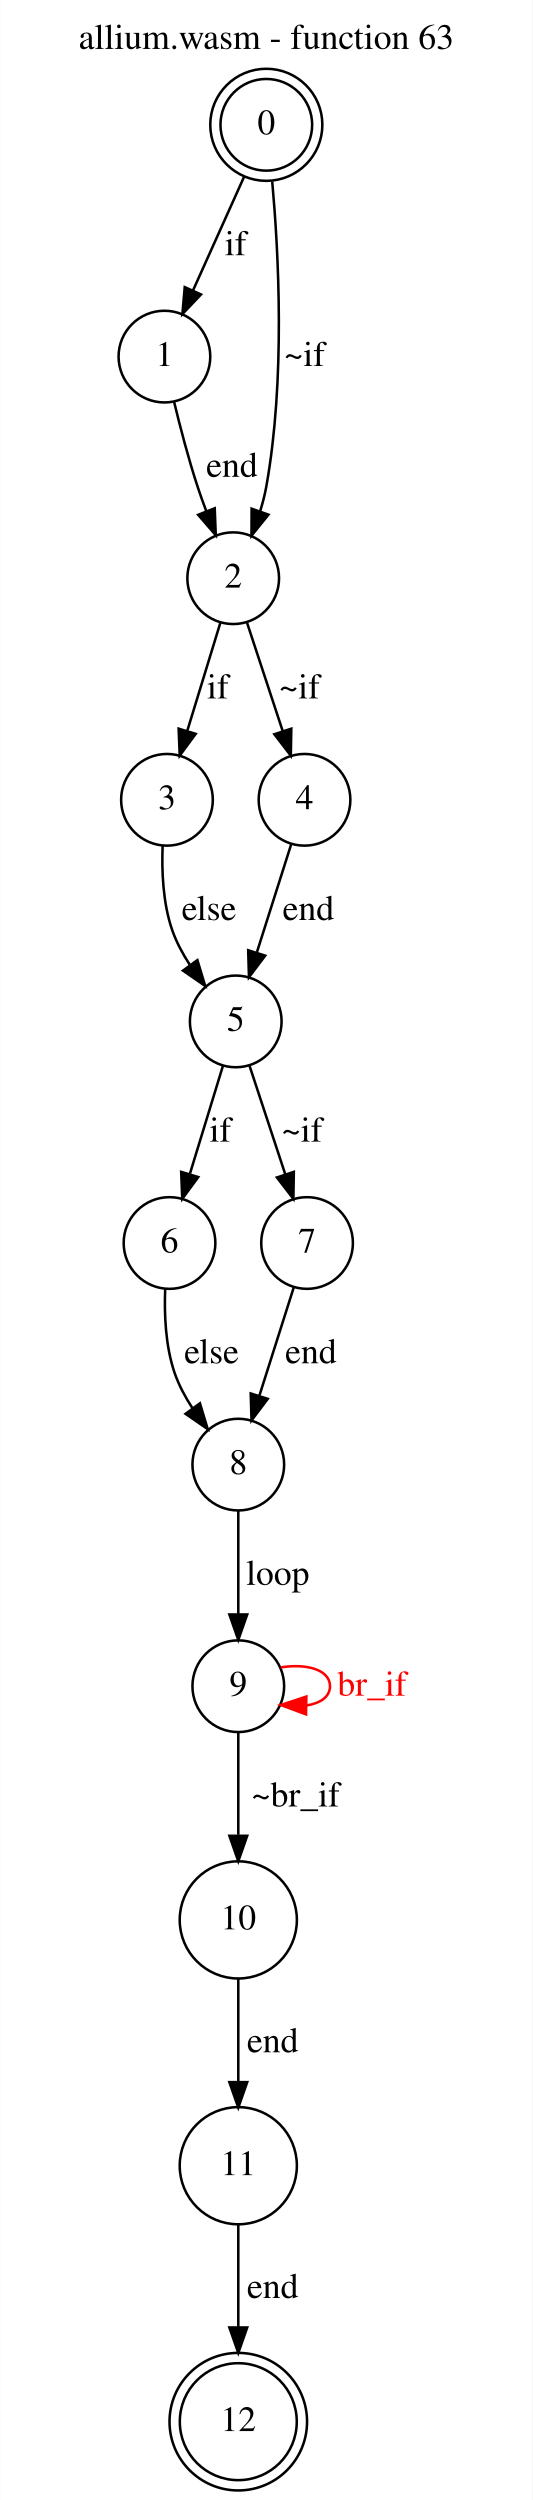
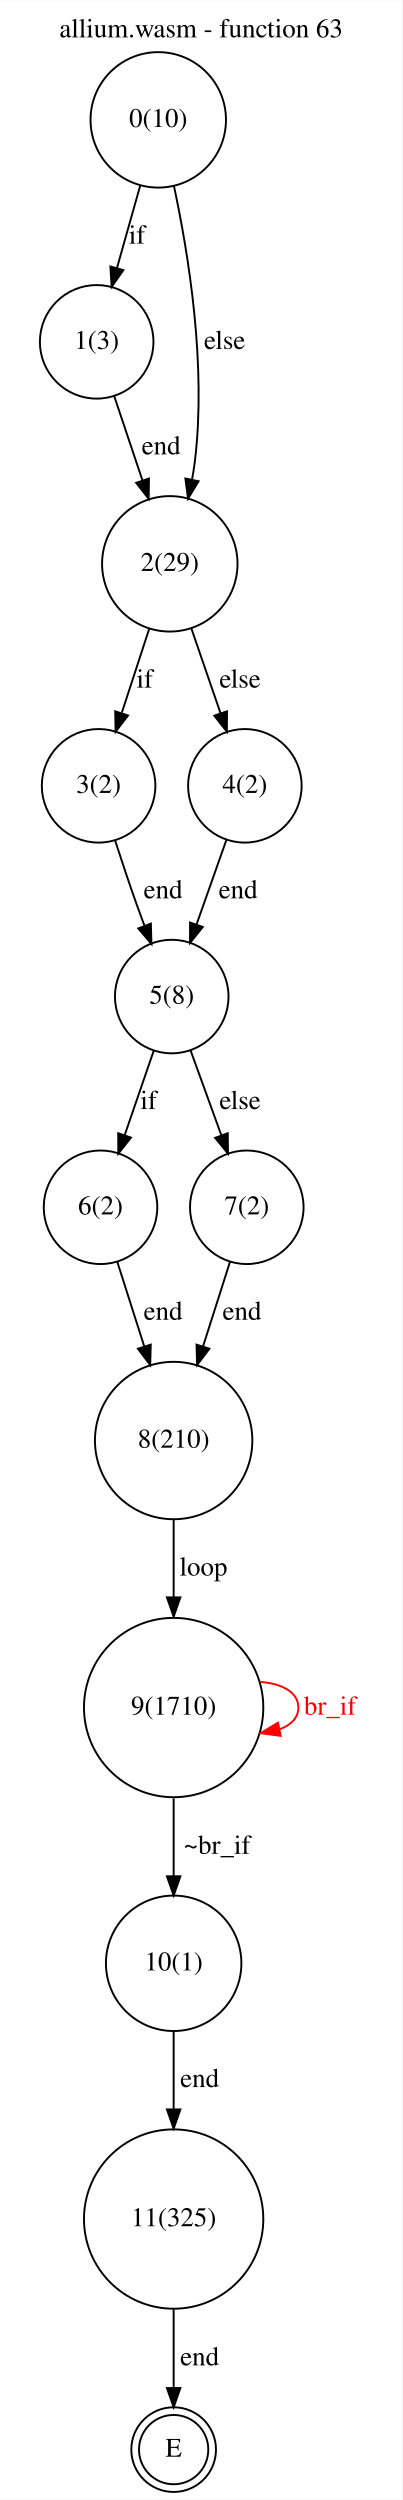
- <svg xmlns="http://www.w3.org/2000/svg" width="209pt" height="981pt" viewBox="0.00 0.00 209.00 981.49">
-   <g id="graph0" class="graph" transform="scale(1 1) rotate(0) translate(4 977.49)">
-     <polygon fill="white" stroke="transparent" points="-4,4 -4,-977.49 205,-977.49 205,4 -4,4" />
-     <text text-anchor="middle" x="100.5" y="-958.29" font-family="Times,serif" font-size="14.00">allium.wasm - function 63</text>
+ <svg xmlns="http://www.w3.org/2000/svg" width="209pt" height="1299pt" viewBox="0.00 0.00 209.00 1298.64">
+   <g id="graph0" class="graph" transform="scale(1 1) rotate(0) translate(4 1294.64)">
+     <polygon fill="white" stroke="transparent" points="-4,4 -4,-1294.64 205,-1294.64 205,4 -4,4" />
+     <text text-anchor="middle" x="100.5" y="-1275.44" font-family="Times,serif" font-size="14.00">allium.wasm - function 63</text>
    <g id="node1" class="node">
-       <ellipse fill="none" stroke="black" cx="100.5" cy="-928.49" rx="18" ry="18" />
-       <ellipse fill="none" stroke="black" cx="100.5" cy="-928.49" rx="22" ry="22" />
-       <text text-anchor="middle" x="100.5" y="-924.79" font-family="Times,serif" font-size="14.00">0</text>
+       <ellipse fill="none" stroke="black" cx="86.23" cy="-22" rx="18" ry="18" />
+       <ellipse fill="none" stroke="black" cx="86.23" cy="-22" rx="22" ry="22" />
+       <text text-anchor="middle" x="86.23" y="-18.3" font-family="Times,serif" font-size="14.00">E</text>
+     </g>
+     <g id="node2" class="node">
+       <ellipse fill="none" stroke="black" cx="78.23" cy="-1232.54" rx="35.19" ry="35.19" />
+       <text text-anchor="middle" x="78.23" y="-1228.84" font-family="Times,serif" font-size="14.00">0(10)</text>
    </g>
    <g id="node3" class="node">
-       <ellipse fill="none" stroke="black" cx="60.5" cy="-837.49" rx="18" ry="18" />
-       <text text-anchor="middle" x="60.5" y="-833.79" font-family="Times,serif" font-size="14.00">1</text>
+       <ellipse fill="none" stroke="black" cx="46.23" cy="-1117.2" rx="29.5" ry="29.5" />
+       <text text-anchor="middle" x="46.23" y="-1113.5" font-family="Times,serif" font-size="14.00">1(3)</text>
    </g>
    <g id="edge1" class="edge">
-       <path fill="none" stroke="black" d="M91.82,-908.18C85.92,-895.05 78.06,-877.56 71.69,-863.39" />
-       <polygon fill="black" stroke="black" points="74.86,-861.89 67.56,-854.2 68.47,-864.76 74.86,-861.89" />
-       <text text-anchor="middle" x="88.5" y="-877.29" font-family="Times,serif" font-size="14.00">if</text>
+       <path fill="none" stroke="black" d="M68.88,-1198.45C65.08,-1184.99 60.67,-1169.37 56.76,-1155.51" />
+       <polygon fill="black" stroke="black" points="60.1,-1154.45 54.01,-1145.78 53.36,-1156.35 60.1,-1154.45" />
+       <text text-anchor="middle" x="67.23" y="-1168.24" font-family="Times,serif" font-size="14.00">if</text>
    </g>
    <g id="node4" class="node">
-       <ellipse fill="none" stroke="black" cx="87.5" cy="-750.49" rx="18" ry="18" />
-       <text text-anchor="middle" x="87.5" y="-746.79" font-family="Times,serif" font-size="14.00">2</text>
+       <ellipse fill="none" stroke="black" cx="84.23" cy="-1001.85" rx="35.19" ry="35.19" />
+       <text text-anchor="middle" x="84.23" y="-998.15" font-family="Times,serif" font-size="14.00">2(29)</text>
    </g>
    <g id="edge2" class="edge">
-       <path fill="none" stroke="black" d="M102.82,-906.26C105.33,-878.48 108.03,-828.41 100.5,-786.49 99.92,-783.23 99.05,-779.89 98.03,-776.61" />
-       <polygon fill="black" stroke="black" points="101.33,-775.43 94.68,-767.18 94.73,-777.78 101.33,-775.43" />
-       <text text-anchor="middle" x="115.5" y="-833.79" font-family="Times,serif" font-size="14.00">~if</text>
-     </g>
-     <g id="node2" class="node">
-       <ellipse fill="none" stroke="black" cx="89.5" cy="-26.75" rx="22.96" ry="22.96" />
-       <ellipse fill="none" stroke="black" cx="89.5" cy="-26.75" rx="27" ry="27" />
-       <text text-anchor="middle" x="89.5" y="-23.05" font-family="Times,serif" font-size="14.00">12</text>
+       <path fill="none" stroke="black" d="M86.35,-1198.31C93.98,-1162.79 103.36,-1104.83 97.23,-1054.95 96.85,-1051.9 96.36,-1048.77 95.78,-1045.64" />
+       <polygon fill="black" stroke="black" points="99.18,-1044.77 93.71,-1035.69 92.32,-1046.2 99.18,-1044.77" />
+       <text text-anchor="middle" x="112.73" y="-1113.5" font-family="Times,serif" font-size="14.00">else</text>
    </g>
    <g id="edge3" class="edge">
-       <path fill="none" stroke="black" d="M64.31,-819.67C66.67,-809.89 69.92,-797.39 73.5,-786.49 74.54,-783.32 75.72,-780.02 76.95,-776.77" />
-       <polygon fill="black" stroke="black" points="80.25,-777.95 80.66,-767.36 73.74,-775.38 80.25,-777.95" />
-       <text text-anchor="middle" x="87" y="-790.29" font-family="Times,serif" font-size="14.00">end</text>
+       <path fill="none" stroke="black" d="M55.23,-1089.33C59.66,-1076.12 65.1,-1059.89 70.07,-1045.07" />
+       <polygon fill="black" stroke="black" points="73.39,-1046.18 73.25,-1035.59 66.75,-1043.95 73.39,-1046.18" />
+       <text text-anchor="middle" x="79.73" y="-1058.75" font-family="Times,serif" font-size="14.00">end</text>
    </g>
    <g id="node5" class="node">
-       <ellipse fill="none" stroke="black" cx="61.5" cy="-663.49" rx="18" ry="18" />
-       <text text-anchor="middle" x="61.5" y="-659.79" font-family="Times,serif" font-size="14.00">3</text>
+       <ellipse fill="none" stroke="black" cx="47.23" cy="-886.51" rx="29.5" ry="29.5" />
+       <text text-anchor="middle" x="47.23" y="-882.81" font-family="Times,serif" font-size="14.00">3(2)</text>
    </g>
    <g id="edge4" class="edge">
-       <path fill="none" stroke="black" d="M82.49,-733.1C78.82,-721.1 73.76,-704.58 69.53,-690.75" />
-       <polygon fill="black" stroke="black" points="72.77,-689.37 66.5,-680.83 66.08,-691.41 72.77,-689.37" />
-       <text text-anchor="middle" x="81.5" y="-703.29" font-family="Times,serif" font-size="14.00">if</text>
+       <path fill="none" stroke="black" d="M73.62,-968.37C69.16,-954.69 63.93,-938.68 59.31,-924.54" />
+       <polygon fill="black" stroke="black" points="62.51,-923.05 56.08,-914.63 55.86,-925.22 62.51,-923.05" />
+       <text text-anchor="middle" x="71.23" y="-937.55" font-family="Times,serif" font-size="14.00">if</text>
    </g>
    <g id="node6" class="node">
-       <ellipse fill="none" stroke="black" cx="115.5" cy="-663.49" rx="18" ry="18" />
-       <text text-anchor="middle" x="115.5" y="-659.79" font-family="Times,serif" font-size="14.00">4</text>
+       <ellipse fill="none" stroke="black" cx="123.23" cy="-886.51" rx="29.5" ry="29.5" />
+       <text text-anchor="middle" x="123.23" y="-882.81" font-family="Times,serif" font-size="14.00">4(2)</text>
    </g>
    <g id="edge5" class="edge">
-       <path fill="none" stroke="black" d="M92.9,-733.1C96.89,-720.99 102.4,-704.26 106.98,-690.35" />
-       <polygon fill="black" stroke="black" points="110.31,-691.42 110.12,-680.83 103.66,-689.23 110.31,-691.42" />
-       <text text-anchor="middle" x="113.5" y="-703.29" font-family="Times,serif" font-size="14.00">~if</text>
+       <path fill="none" stroke="black" d="M95.4,-968.37C100.16,-954.55 105.72,-938.37 110.62,-924.13" />
+       <polygon fill="black" stroke="black" points="113.95,-925.23 113.89,-914.63 107.33,-922.95 113.95,-925.23" />
+       <text text-anchor="middle" x="120.73" y="-937.55" font-family="Times,serif" font-size="14.00">else</text>
    </g>
    <g id="node7" class="node">
-       <ellipse fill="none" stroke="black" cx="88.5" cy="-576.49" rx="18" ry="18" />
-       <text text-anchor="middle" x="88.5" y="-572.79" font-family="Times,serif" font-size="14.00">5</text>
+       <ellipse fill="none" stroke="black" cx="85.23" cy="-777.01" rx="29.5" ry="29.5" />
+       <text text-anchor="middle" x="85.23" y="-773.31" font-family="Times,serif" font-size="14.00">5(8)</text>
    </g>
    <g id="edge6" class="edge">
-       <path fill="none" stroke="black" d="M59.8,-645.38C59.4,-635.51 59.9,-623.01 63.5,-612.49 65.14,-607.71 67.66,-603.01 70.48,-598.68" />
-       <polygon fill="black" stroke="black" points="73.44,-600.56 76.5,-590.41 67.79,-596.43 73.44,-600.56" />
-       <text text-anchor="middle" x="78" y="-616.29" font-family="Times,serif" font-size="14.00">else</text>
+       <path fill="none" stroke="black" d="M55.76,-858.26C59.2,-847.61 63.27,-835.32 67.23,-824.26 68.42,-820.91 69.7,-817.44 71,-813.98" />
+       <polygon fill="black" stroke="black" points="74.39,-814.92 74.69,-804.33 67.85,-812.42 74.39,-814.92" />
+       <text text-anchor="middle" x="80.73" y="-828.06" font-family="Times,serif" font-size="14.00">end</text>
    </g>
    <g id="edge7" class="edge">
-       <path fill="none" stroke="black" d="M110.29,-646.1C106.48,-634.1 101.24,-617.58 96.84,-603.75" />
-       <polygon fill="black" stroke="black" points="100.05,-602.3 93.69,-593.83 93.38,-604.42 100.05,-602.3" />
-       <text text-anchor="middle" x="117" y="-616.29" font-family="Times,serif" font-size="14.00">end</text>
+       <path fill="none" stroke="black" d="M113.73,-858.66C109.02,-845.32 103.25,-829 98.14,-814.54" />
+       <polygon fill="black" stroke="black" points="101.36,-813.15 94.73,-804.89 94.76,-815.49 101.36,-813.15" />
+       <text text-anchor="middle" x="119.73" y="-828.06" font-family="Times,serif" font-size="14.00">end</text>
    </g>
    <g id="node8" class="node">
-       <ellipse fill="none" stroke="black" cx="62.5" cy="-489.49" rx="18" ry="18" />
-       <text text-anchor="middle" x="62.5" y="-485.79" font-family="Times,serif" font-size="14.00">6</text>
+       <ellipse fill="none" stroke="black" cx="48.23" cy="-667.52" rx="29.5" ry="29.5" />
+       <text text-anchor="middle" x="48.23" y="-663.82" font-family="Times,serif" font-size="14.00">6(2)</text>
    </g>
    <g id="edge8" class="edge">
-       <path fill="none" stroke="black" d="M83.49,-559.1C79.82,-547.1 74.76,-530.58 70.53,-516.75" />
-       <polygon fill="black" stroke="black" points="73.77,-515.37 67.5,-506.83 67.08,-517.41 73.77,-515.37" />
-       <text text-anchor="middle" x="82.5" y="-529.29" font-family="Times,serif" font-size="14.00">if</text>
+       <path fill="none" stroke="black" d="M75.98,-749.16C71.39,-735.83 65.78,-719.51 60.8,-705.05" />
+       <polygon fill="black" stroke="black" points="64.04,-703.71 57.48,-695.4 57.42,-705.99 64.04,-703.71" />
+       <text text-anchor="middle" x="73.23" y="-718.56" font-family="Times,serif" font-size="14.00">if</text>
    </g>
    <g id="node9" class="node">
-       <ellipse fill="none" stroke="black" cx="116.5" cy="-489.49" rx="18" ry="18" />
-       <text text-anchor="middle" x="116.5" y="-485.79" font-family="Times,serif" font-size="14.00">7</text>
+       <ellipse fill="none" stroke="black" cx="124.23" cy="-667.52" rx="29.5" ry="29.5" />
+       <text text-anchor="middle" x="124.23" y="-663.82" font-family="Times,serif" font-size="14.00">7(2)</text>
    </g>
    <g id="edge9" class="edge">
-       <path fill="none" stroke="black" d="M93.9,-559.1C97.89,-546.99 103.4,-530.26 107.98,-516.35" />
-       <polygon fill="black" stroke="black" points="111.31,-517.42 111.12,-506.83 104.66,-515.23 111.31,-517.42" />
-       <text text-anchor="middle" x="114.5" y="-529.29" font-family="Times,serif" font-size="14.00">~if</text>
+       <path fill="none" stroke="black" d="M94.97,-749.16C99.81,-735.83 105.73,-719.51 110.97,-705.05" />
+       <polygon fill="black" stroke="black" points="114.35,-705.99 114.47,-695.4 107.77,-703.6 114.35,-705.99" />
+       <text text-anchor="middle" x="120.73" y="-718.56" font-family="Times,serif" font-size="14.00">else</text>
    </g>
    <g id="node10" class="node">
-       <ellipse fill="none" stroke="black" cx="89.5" cy="-402.49" rx="18" ry="18" />
-       <text text-anchor="middle" x="89.5" y="-398.79" font-family="Times,serif" font-size="14.00">8</text>
+       <ellipse fill="none" stroke="black" cx="86.23" cy="-546.32" rx="40.89" ry="40.89" />
+       <text text-anchor="middle" x="86.23" y="-542.62" font-family="Times,serif" font-size="14.00">8(210)</text>
    </g>
    <g id="edge10" class="edge">
-       <path fill="none" stroke="black" d="M60.8,-471.38C60.4,-461.51 60.9,-449.01 64.5,-438.49 66.14,-433.71 68.66,-429.01 71.48,-424.68" />
-       <polygon fill="black" stroke="black" points="74.44,-426.56 77.5,-416.41 68.79,-422.43 74.44,-426.56" />
-       <text text-anchor="middle" x="79" y="-442.29" font-family="Times,serif" font-size="14.00">else</text>
+       <path fill="none" stroke="black" d="M56.85,-639.47C61.02,-626.4 66.14,-610.31 70.94,-595.26" />
+       <polygon fill="black" stroke="black" points="74.33,-596.15 74.04,-585.56 67.66,-594.02 74.33,-596.15" />
+       <text text-anchor="middle" x="80.73" y="-609.07" font-family="Times,serif" font-size="14.00">end</text>
    </g>
    <g id="edge11" class="edge">
-       <path fill="none" stroke="black" d="M111.29,-472.1C107.48,-460.1 102.24,-443.58 97.84,-429.75" />
-       <polygon fill="black" stroke="black" points="101.05,-428.3 94.69,-419.83 94.38,-430.42 101.05,-428.3" />
-       <text text-anchor="middle" x="118" y="-442.29" font-family="Times,serif" font-size="14.00">end</text>
+       <path fill="none" stroke="black" d="M115.6,-639.47C111.44,-626.4 106.31,-610.31 101.51,-595.26" />
+       <polygon fill="black" stroke="black" points="104.79,-594.02 98.42,-585.56 98.12,-596.15 104.79,-594.02" />
+       <text text-anchor="middle" x="121.73" y="-609.07" font-family="Times,serif" font-size="14.00">end</text>
    </g>
    <g id="node11" class="node">
-       <ellipse fill="none" stroke="black" cx="89.5" cy="-315.49" rx="18" ry="18" />
-       <text text-anchor="middle" x="89.5" y="-311.79" font-family="Times,serif" font-size="14.00">9</text>
+       <ellipse fill="none" stroke="black" cx="86.23" cy="-407.58" rx="46.59" ry="46.59" />
+       <text text-anchor="middle" x="86.23" y="-403.88" font-family="Times,serif" font-size="14.00">9(1710)</text>
    </g>
    <g id="edge12" class="edge">
-       <path fill="none" stroke="black" d="M89.5,-384.29C89.5,-372.65 89.5,-357.04 89.5,-343.72" />
-       <polygon fill="black" stroke="black" points="93,-343.66 89.5,-333.66 86,-343.66 93,-343.66" />
-       <text text-anchor="middle" x="105" y="-355.29" font-family="Times,serif" font-size="14.00">loop</text>
+       <path fill="none" stroke="black" d="M86.23,-505.04C86.23,-492.48 86.23,-478.4 86.23,-464.95" />
+       <polygon fill="black" stroke="black" points="89.73,-464.83 86.23,-454.83 82.73,-464.83 89.73,-464.83" />
+       <text text-anchor="middle" x="101.73" y="-476.18" font-family="Times,serif" font-size="14.00">loop</text>
    </g>
    <g id="edge14" class="edge">
-       <path fill="none" stroke="red" d="M106.16,-322.87C116.12,-324.51 125.5,-322.05 125.5,-315.49 125.5,-311.28 121.65,-308.76 116.27,-307.93" />
-       <polygon fill="red" stroke="red" points="116.1,-304.43 106.16,-308.11 116.22,-311.43 116.1,-304.43" />
-       <text text-anchor="middle" x="142" y="-311.79" font-family="Times,serif" font-size="14.00" fill="red">br_if</text>
+       <path fill="none" stroke="red" d="M131.34,-420.9C142.61,-419.96 151.02,-415.53 151.02,-407.58 151.02,-402.24 147.22,-398.49 141.31,-396.32" />
+       <polygon fill="red" stroke="red" points="141.84,-392.85 131.34,-394.27 140.44,-399.71 141.84,-392.85" />
+       <text text-anchor="middle" x="167.52" y="-403.88" font-family="Times,serif" font-size="14.00" fill="red">br_if</text>
    </g>
    <g id="node12" class="node">
-       <ellipse fill="none" stroke="black" cx="89.5" cy="-223.74" rx="23" ry="23" />
-       <text text-anchor="middle" x="89.5" y="-220.04" font-family="Times,serif" font-size="14.00">10</text>
+       <ellipse fill="none" stroke="black" cx="86.23" cy="-274.69" rx="35.19" ry="35.19" />
+       <text text-anchor="middle" x="86.23" y="-270.99" font-family="Times,serif" font-size="14.00">10(1)</text>
    </g>
    <g id="edge13" class="edge">
-       <path fill="none" stroke="black" d="M89.5,-297.18C89.5,-285.85 89.5,-270.68 89.5,-257.16" />
-       <polygon fill="black" stroke="black" points="93,-256.77 89.5,-246.77 86,-256.77 93,-256.77" />
-       <text text-anchor="middle" x="112" y="-268.29" font-family="Times,serif" font-size="14.00">~br_if</text>
+       <path fill="none" stroke="black" d="M86.23,-360.43C86.23,-347.31 86.23,-333.05 86.23,-320.03" />
+       <polygon fill="black" stroke="black" points="89.73,-319.9 86.23,-309.9 82.73,-319.9 89.73,-319.9" />
+       <text text-anchor="middle" x="108.73" y="-331.59" font-family="Times,serif" font-size="14.00">~br_if</text>
    </g>
    <g id="node13" class="node">
-       <ellipse fill="none" stroke="black" cx="89.5" cy="-127.24" rx="23" ry="23" />
-       <text text-anchor="middle" x="89.5" y="-123.54" font-family="Times,serif" font-size="14.00">11</text>
+       <ellipse fill="none" stroke="black" cx="86.23" cy="-141.8" rx="46.59" ry="46.59" />
+       <text text-anchor="middle" x="86.23" y="-138.1" font-family="Times,serif" font-size="14.00">11(325)</text>
    </g>
    <g id="edge15" class="edge">
-       <path fill="none" stroke="black" d="M89.5,-200.82C89.5,-188.78 89.5,-173.61 89.5,-160.26" />
-       <polygon fill="black" stroke="black" points="93,-160.04 89.5,-150.04 86,-160.04 93,-160.04" />
-       <text text-anchor="middle" x="103" y="-171.79" font-family="Times,serif" font-size="14.00">end</text>
+       <path fill="none" stroke="black" d="M86.23,-239.3C86.23,-226.98 86.23,-212.76 86.23,-199.08" />
+       <polygon fill="black" stroke="black" points="89.73,-198.77 86.23,-188.77 82.73,-198.77 89.73,-198.77" />
+       <text text-anchor="middle" x="99.73" y="-210.39" font-family="Times,serif" font-size="14.00">end</text>
    </g>
    <g id="edge16" class="edge">
-       <path fill="none" stroke="black" d="M89.5,-104.38C89.5,-92.46 89.5,-77.4 89.5,-63.79" />
-       <polygon fill="black" stroke="black" points="93,-63.74 89.5,-53.74 86,-63.74 93,-63.74" />
-       <text text-anchor="middle" x="103" y="-75.3" font-family="Times,serif" font-size="14.00">end</text>
+       <path fill="none" stroke="black" d="M86.23,-94.92C86.23,-81.33 86.23,-66.76 86.23,-54.32" />
+       <polygon fill="black" stroke="black" points="89.73,-54.01 86.23,-44.01 82.73,-54.01 89.73,-54.01" />
+       <text text-anchor="middle" x="99.73" y="-65.8" font-family="Times,serif" font-size="14.00">end</text>
    </g>
  </g>
</svg>
